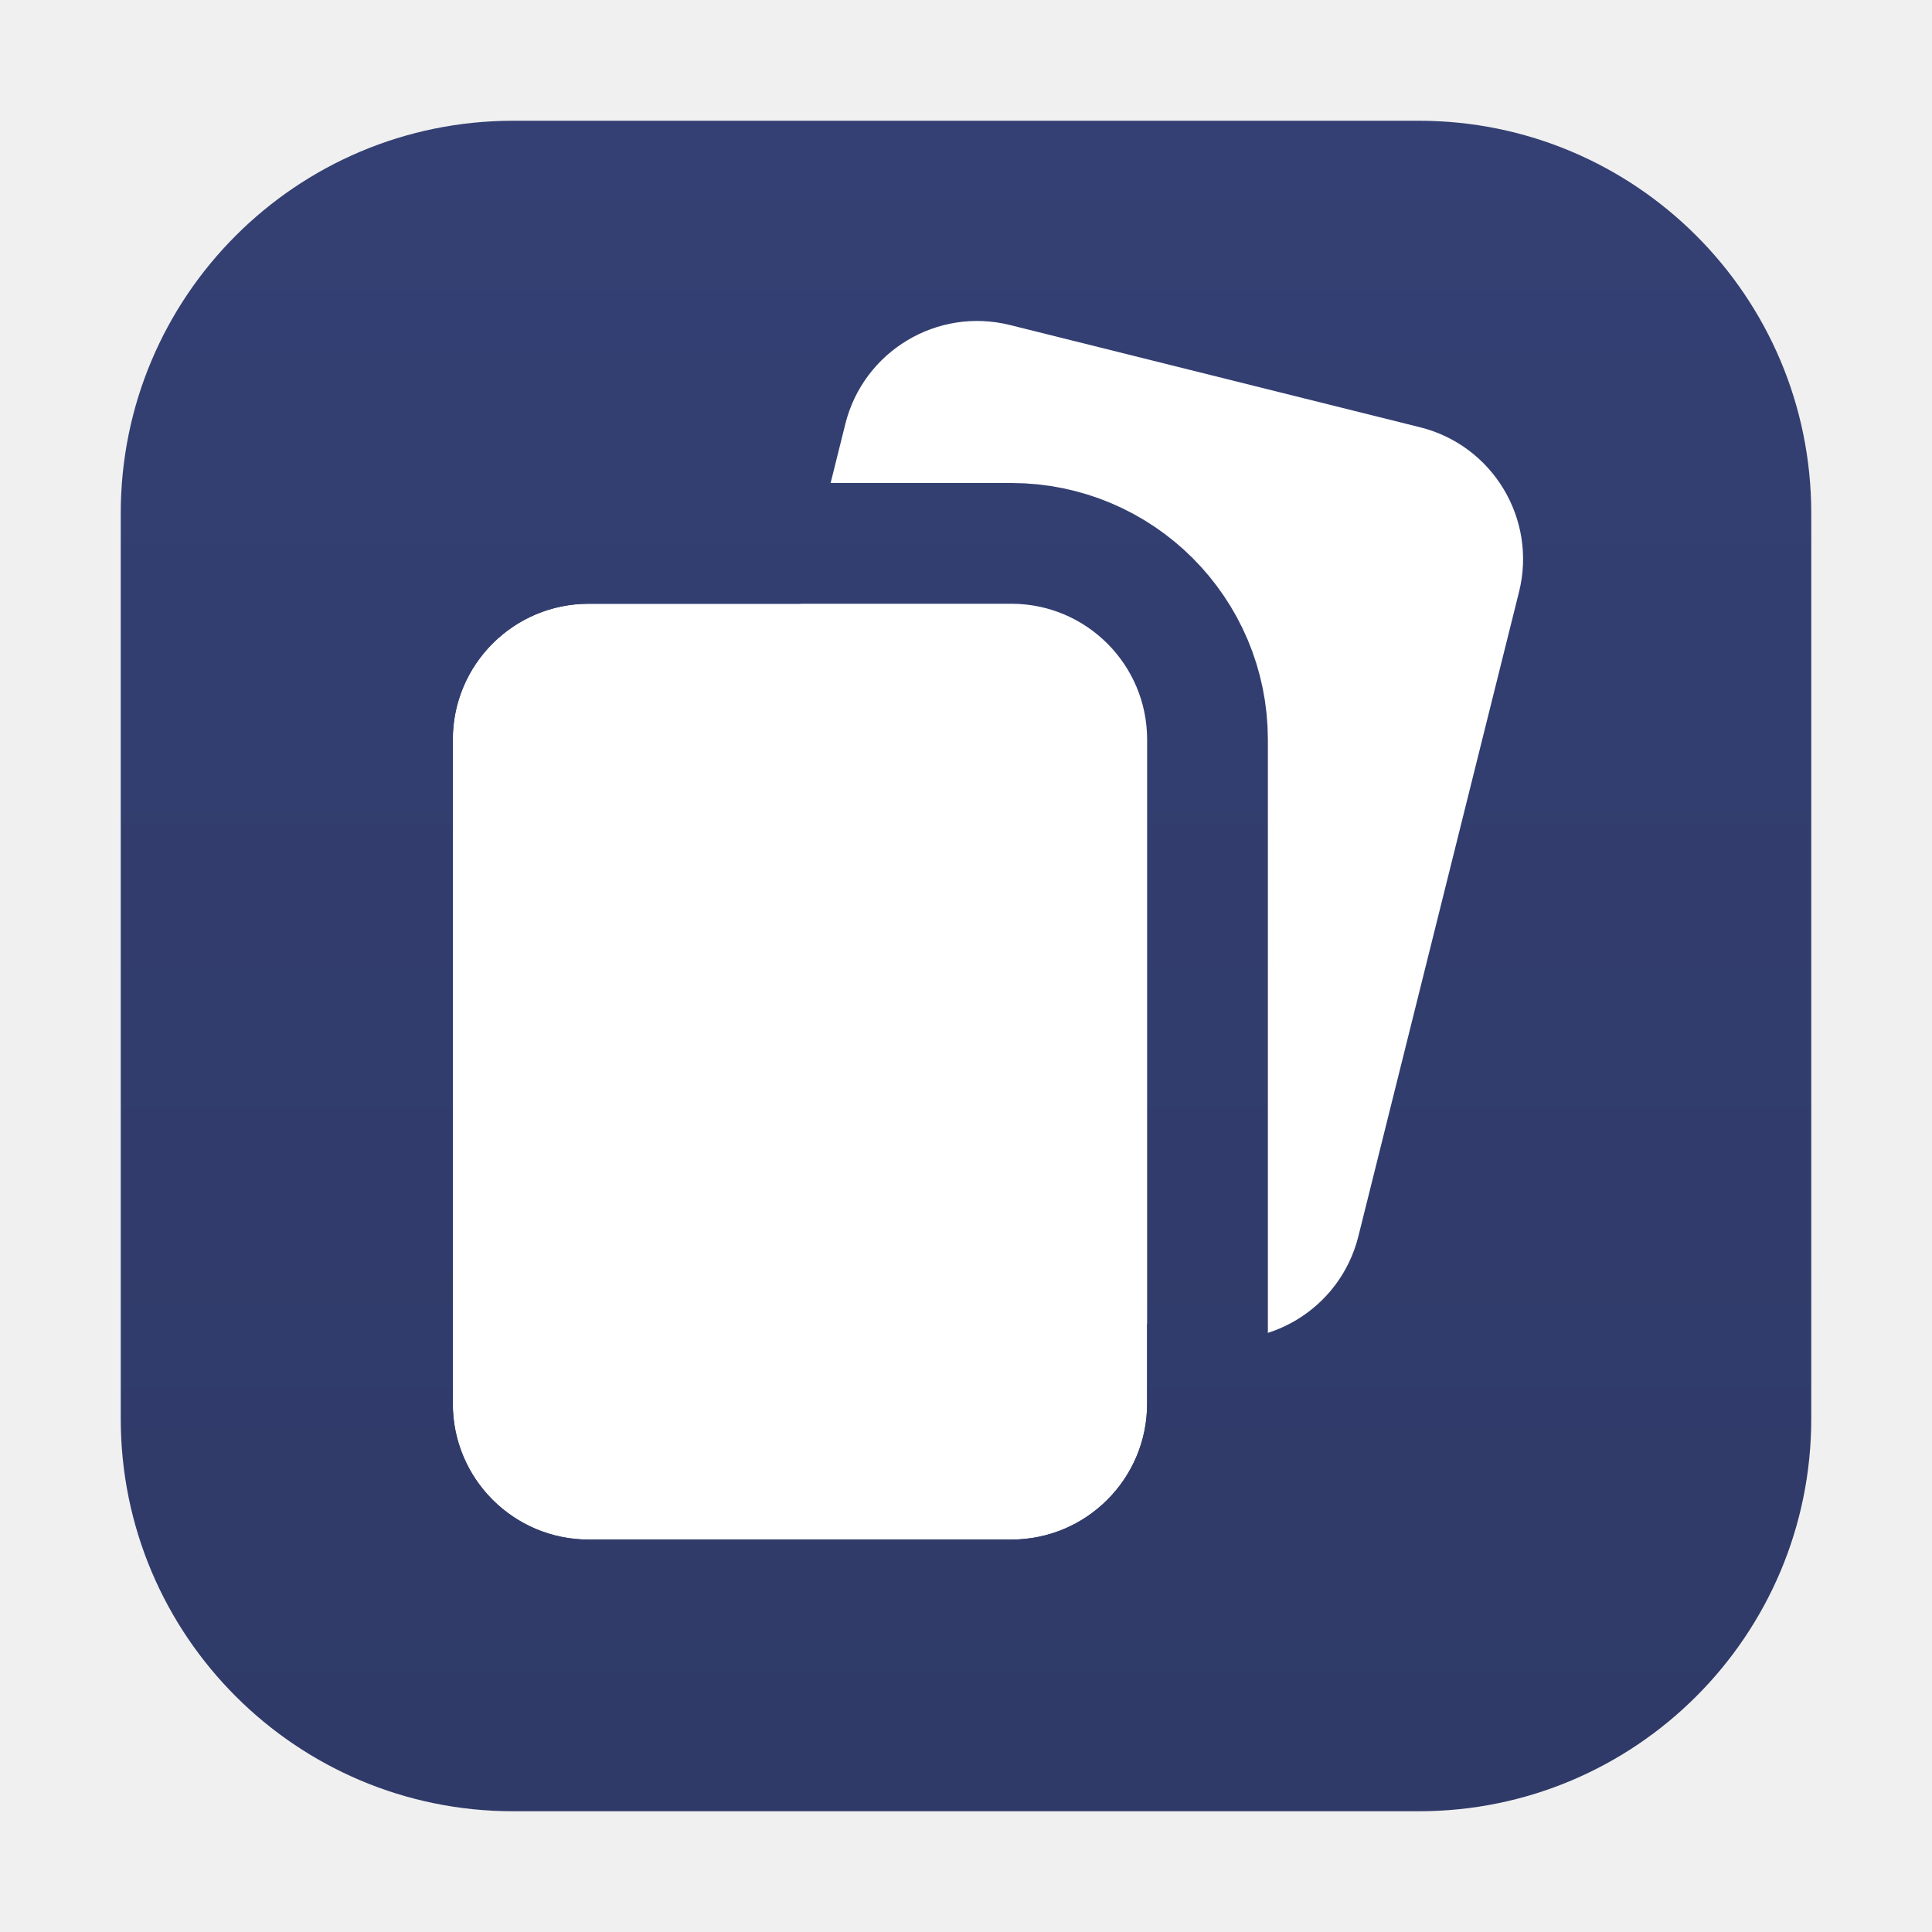
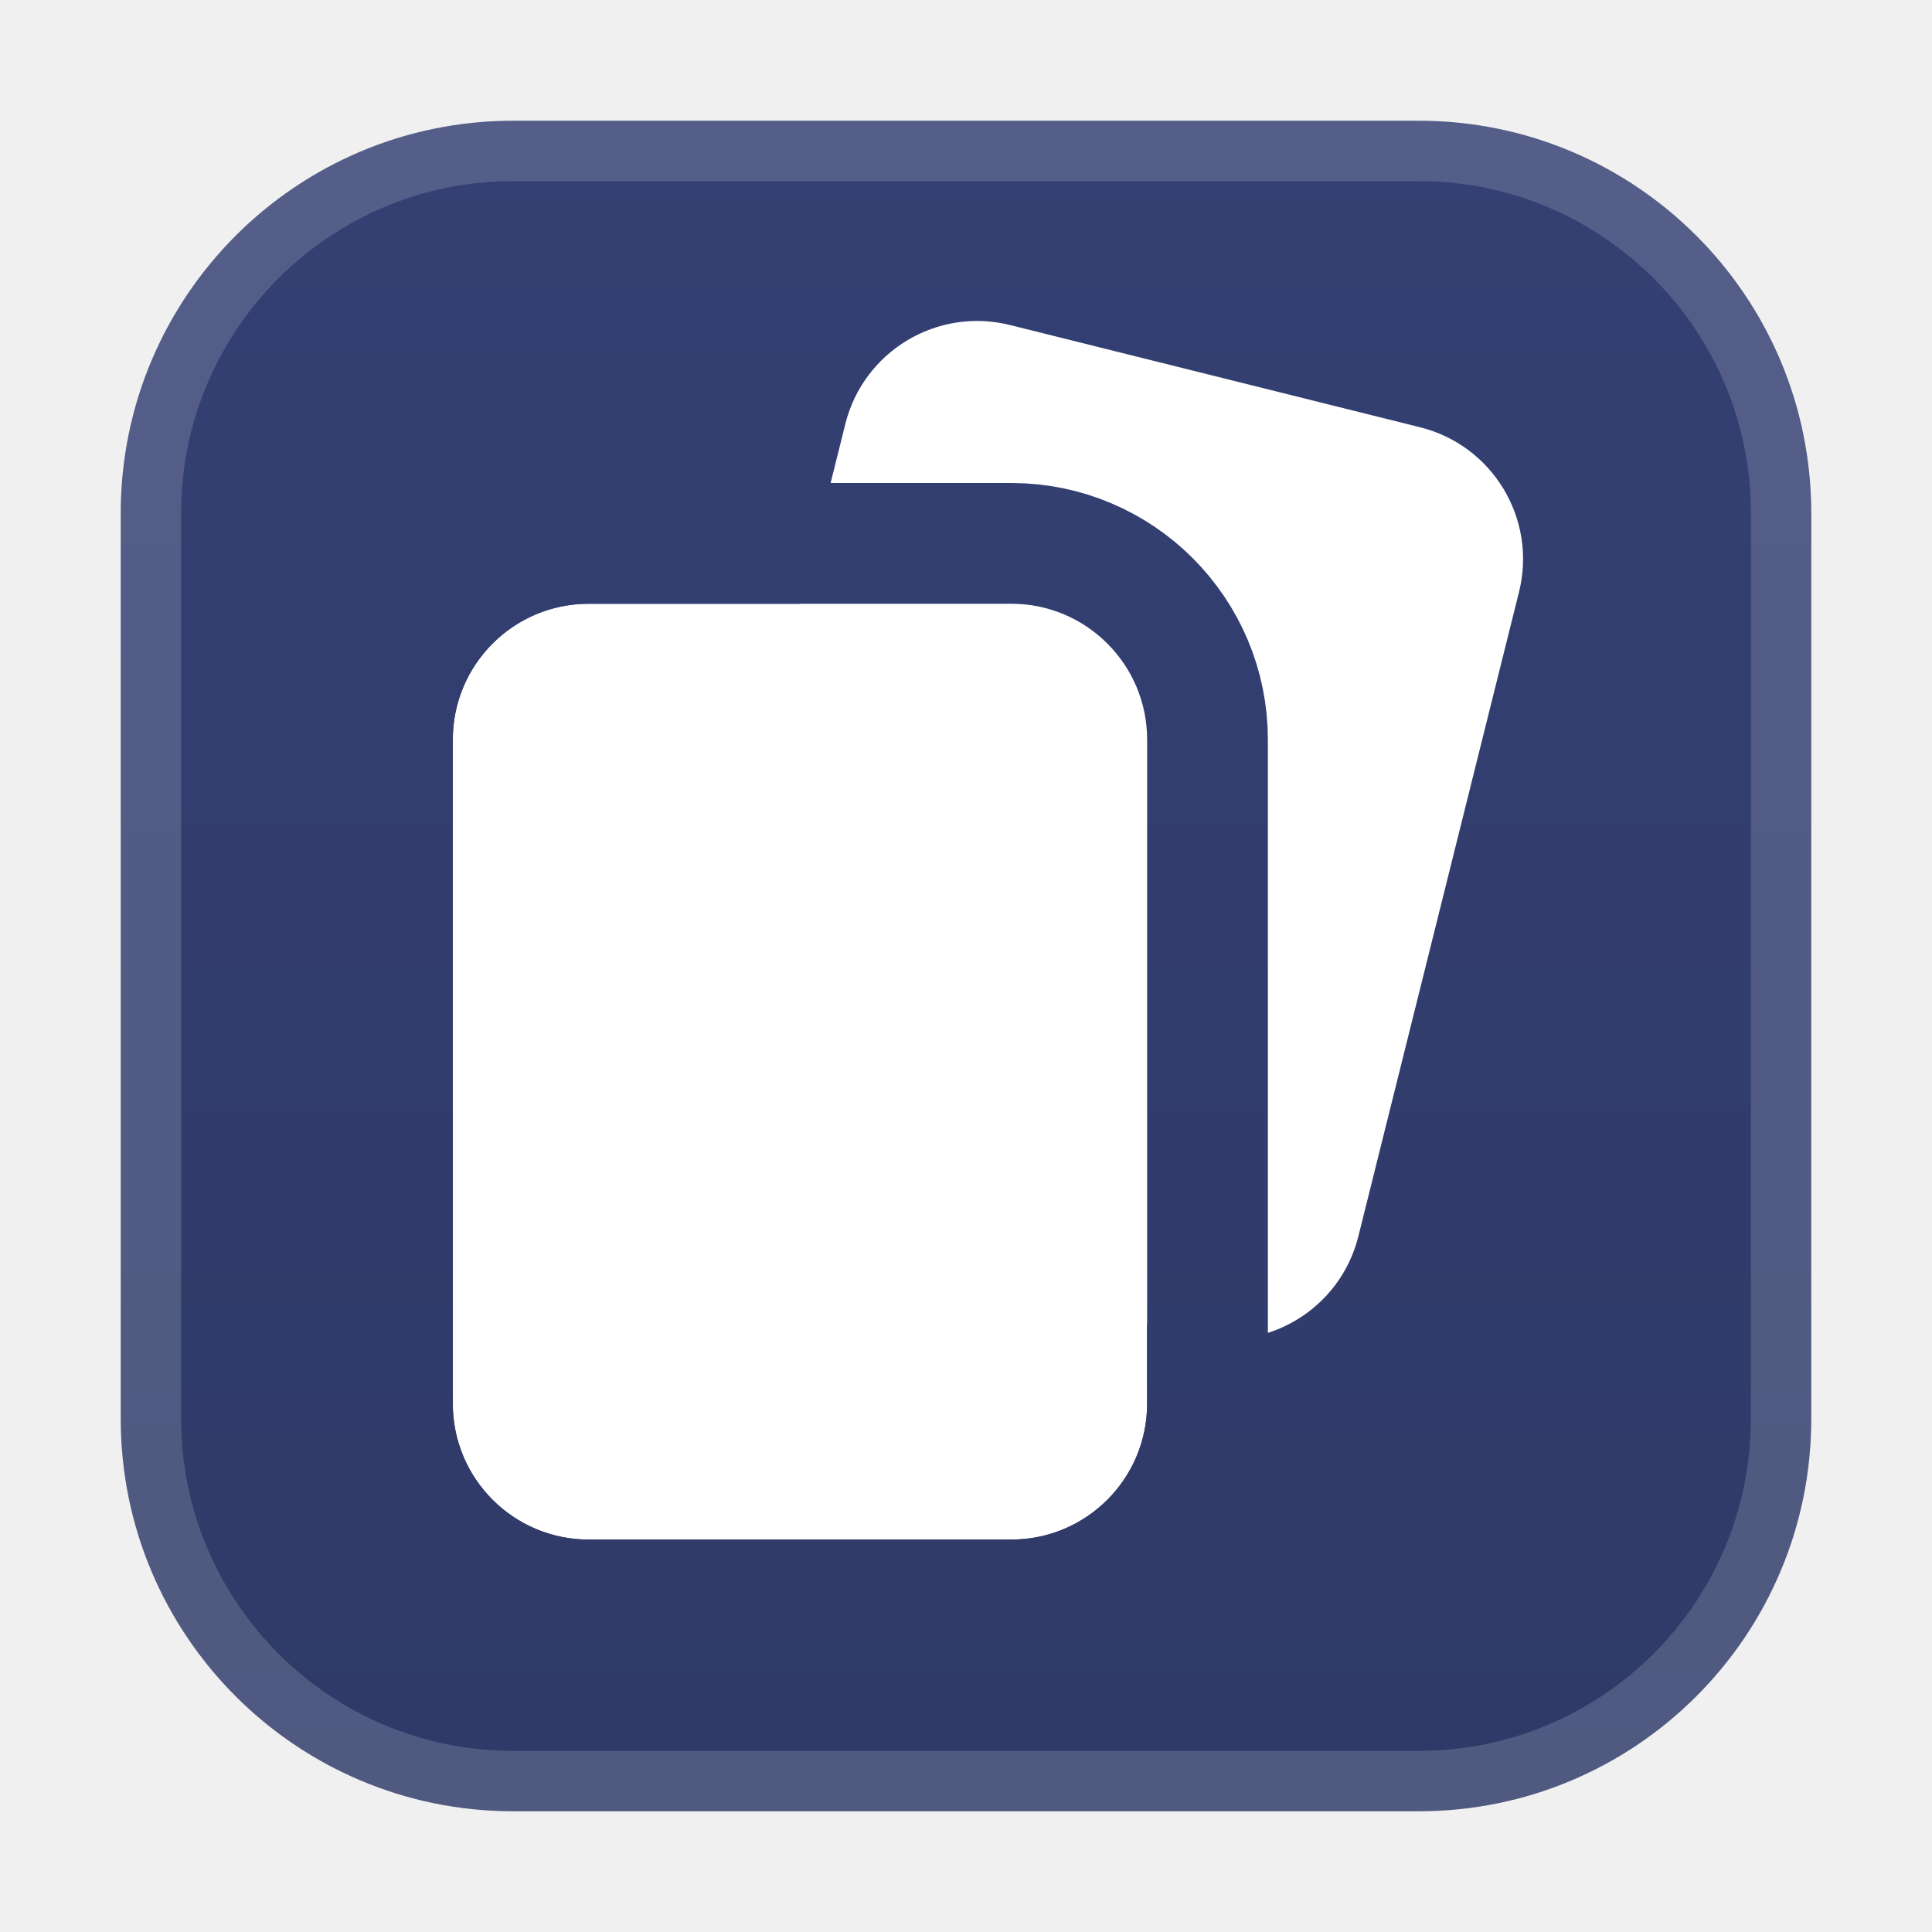
<svg xmlns="http://www.w3.org/2000/svg" viewBox="0 0 128 128" width="128" height="128">
  <defs>
    <linearGradient id="dkt" x1="0" y1="8" x2="0" y2="120" gradientUnits="userSpaceOnUse">
      <stop offset="0" stop-color="#344073" />
      <stop offset="1" stop-color="#2f3a68" />
    </linearGradient>
    <mask id="dkm" maskUnits="userSpaceOnUse" x="0" y="0" width="128" height="128">
      <rect width="128" height="128" fill="#fff" />
      <g fill="#000" stroke="#000">
        <rect x="30" y="40" width="46" height="62" rx="9" fill="none" stroke-width="16" />
        <rect x="30" y="40" width="46" height="62" rx="9" fill="#fff" stroke="none" />
      </g>
    </mask>
  </defs>
  <rect x="8" y="8" width="112" height="112" rx="26" fill="url(#dkt)" />
+   <rect x="10" y="10" width="108" height="108" rx="24" fill="none" stroke="#fff" stroke-opacity=".16" stroke-width="4" />
  <g fill="#fff" mask="url(#dkm)">
    <rect x="50" y="24" width="46" height="62" rx="9" transform="rotate(14 73 55)" />
    <rect x="30" y="40" width="46" height="62" rx="9" />
  </g>
</svg>
